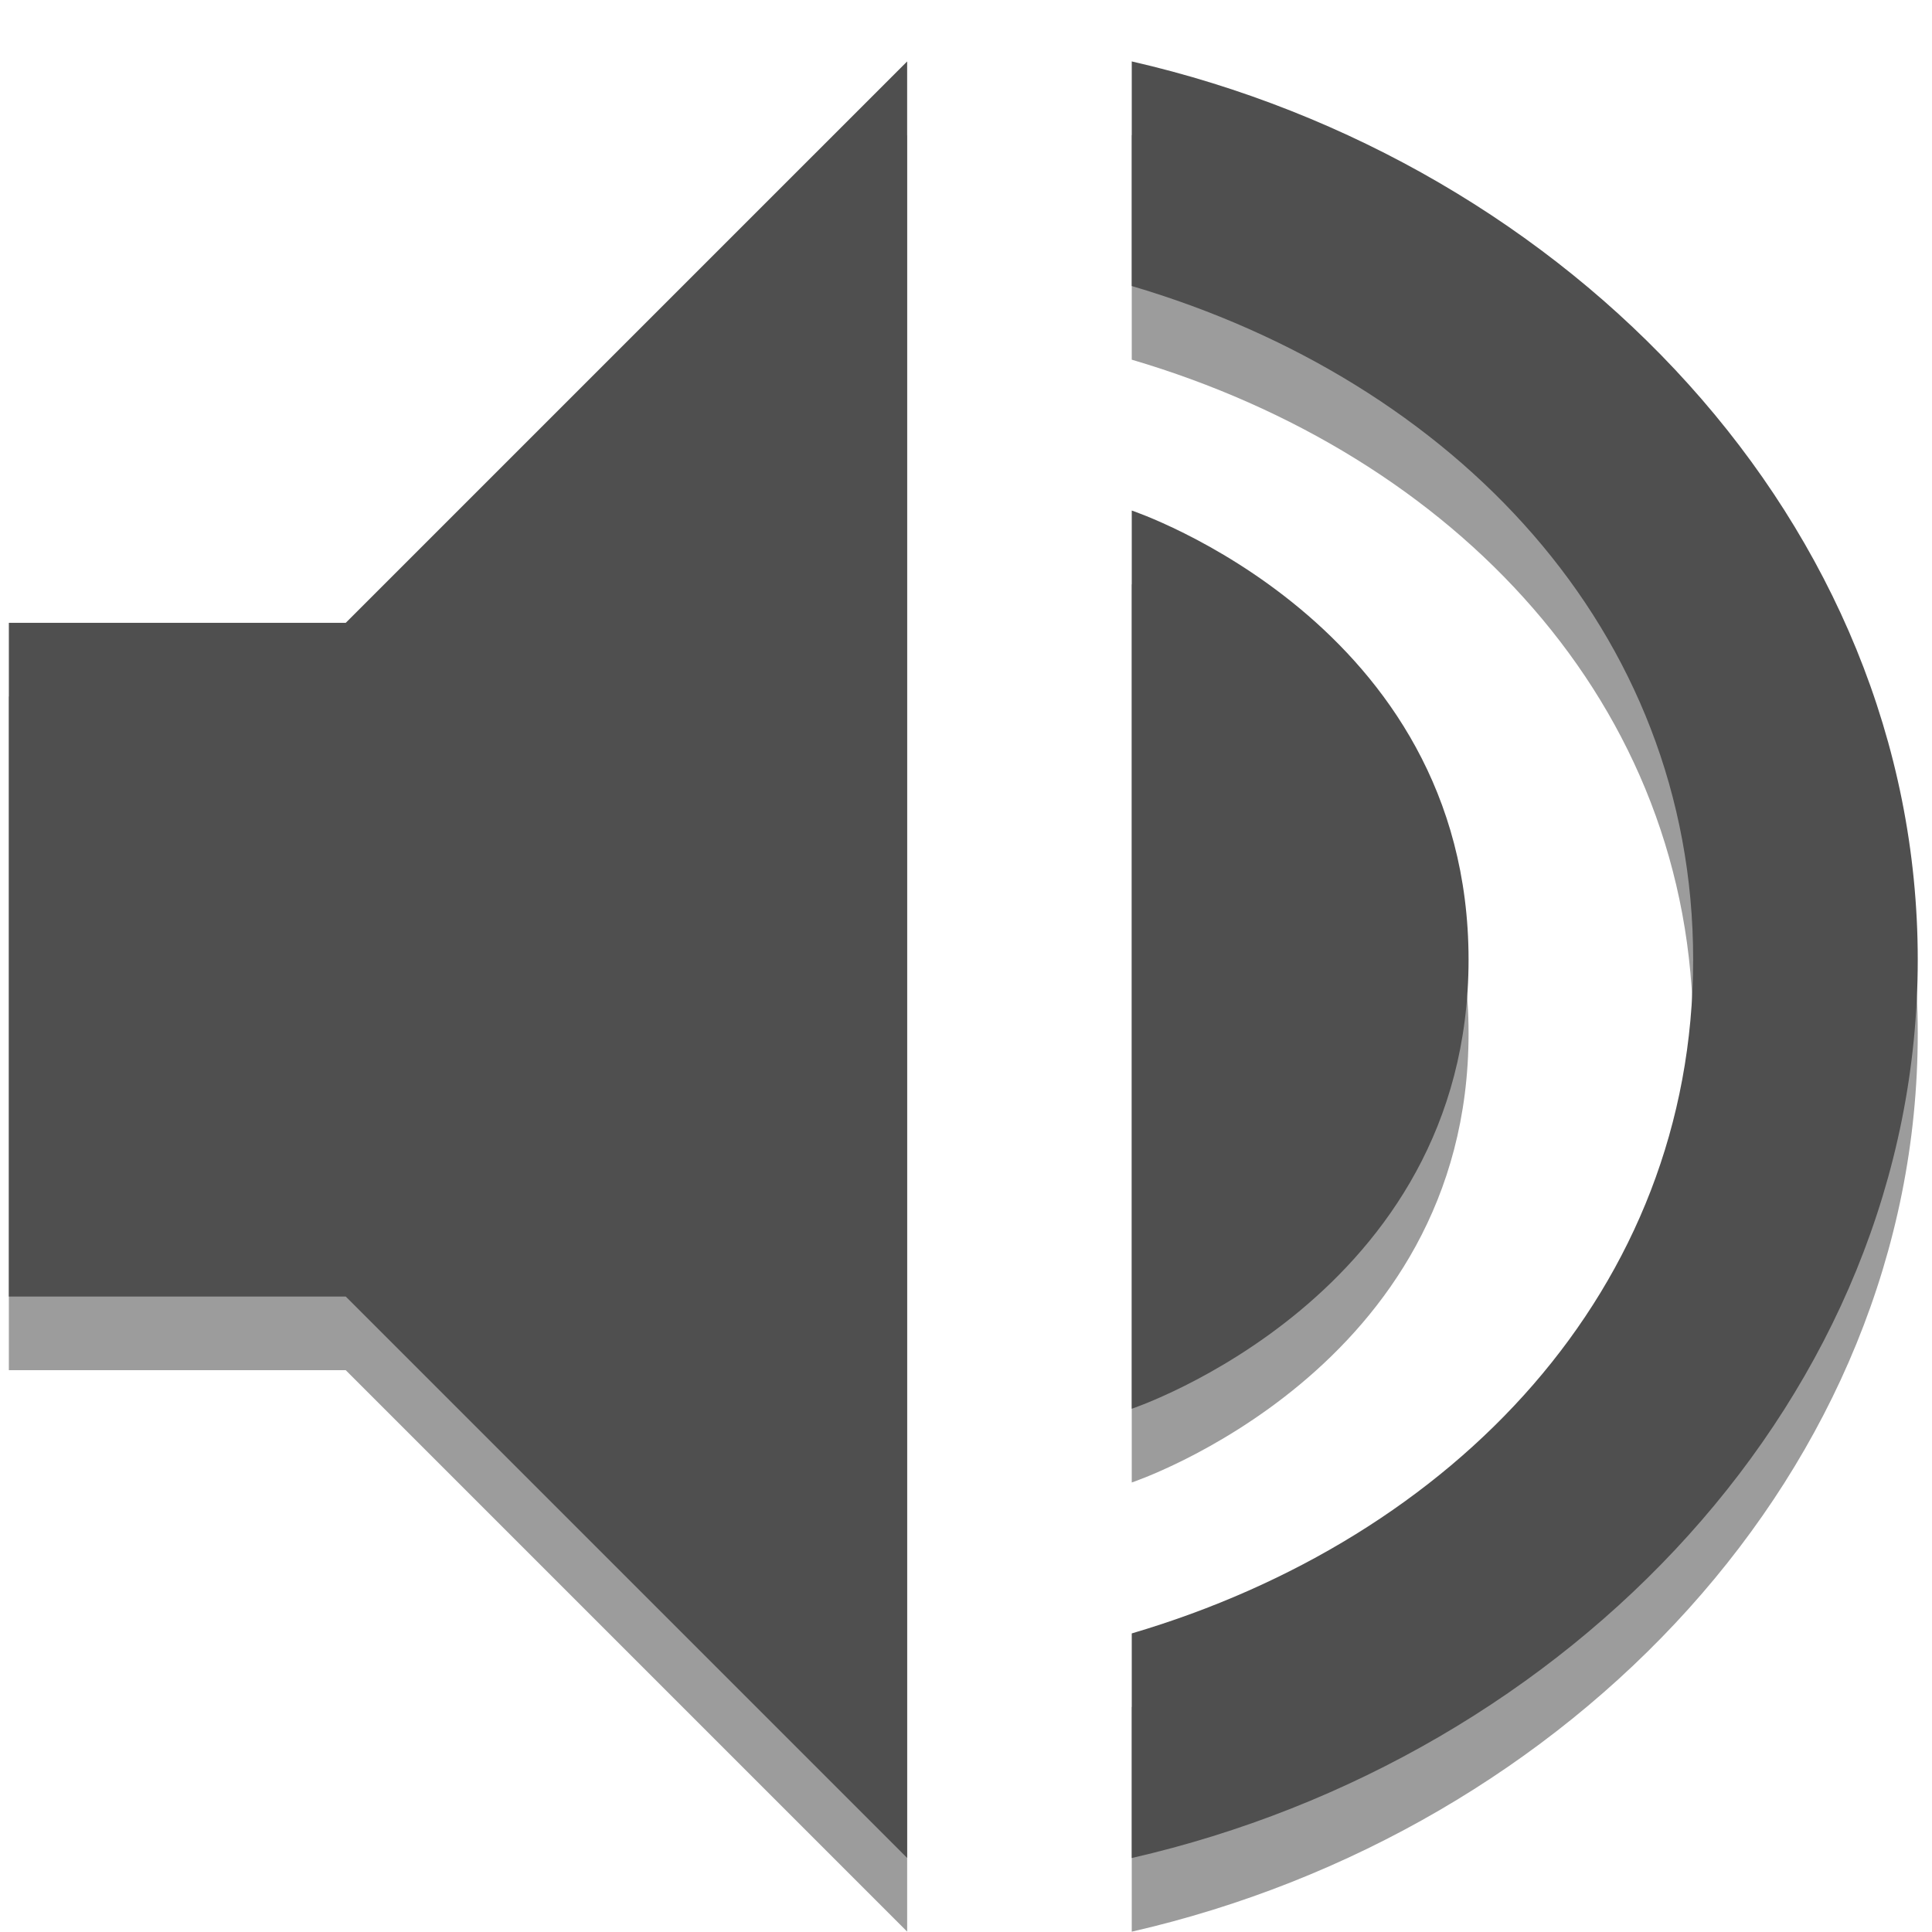
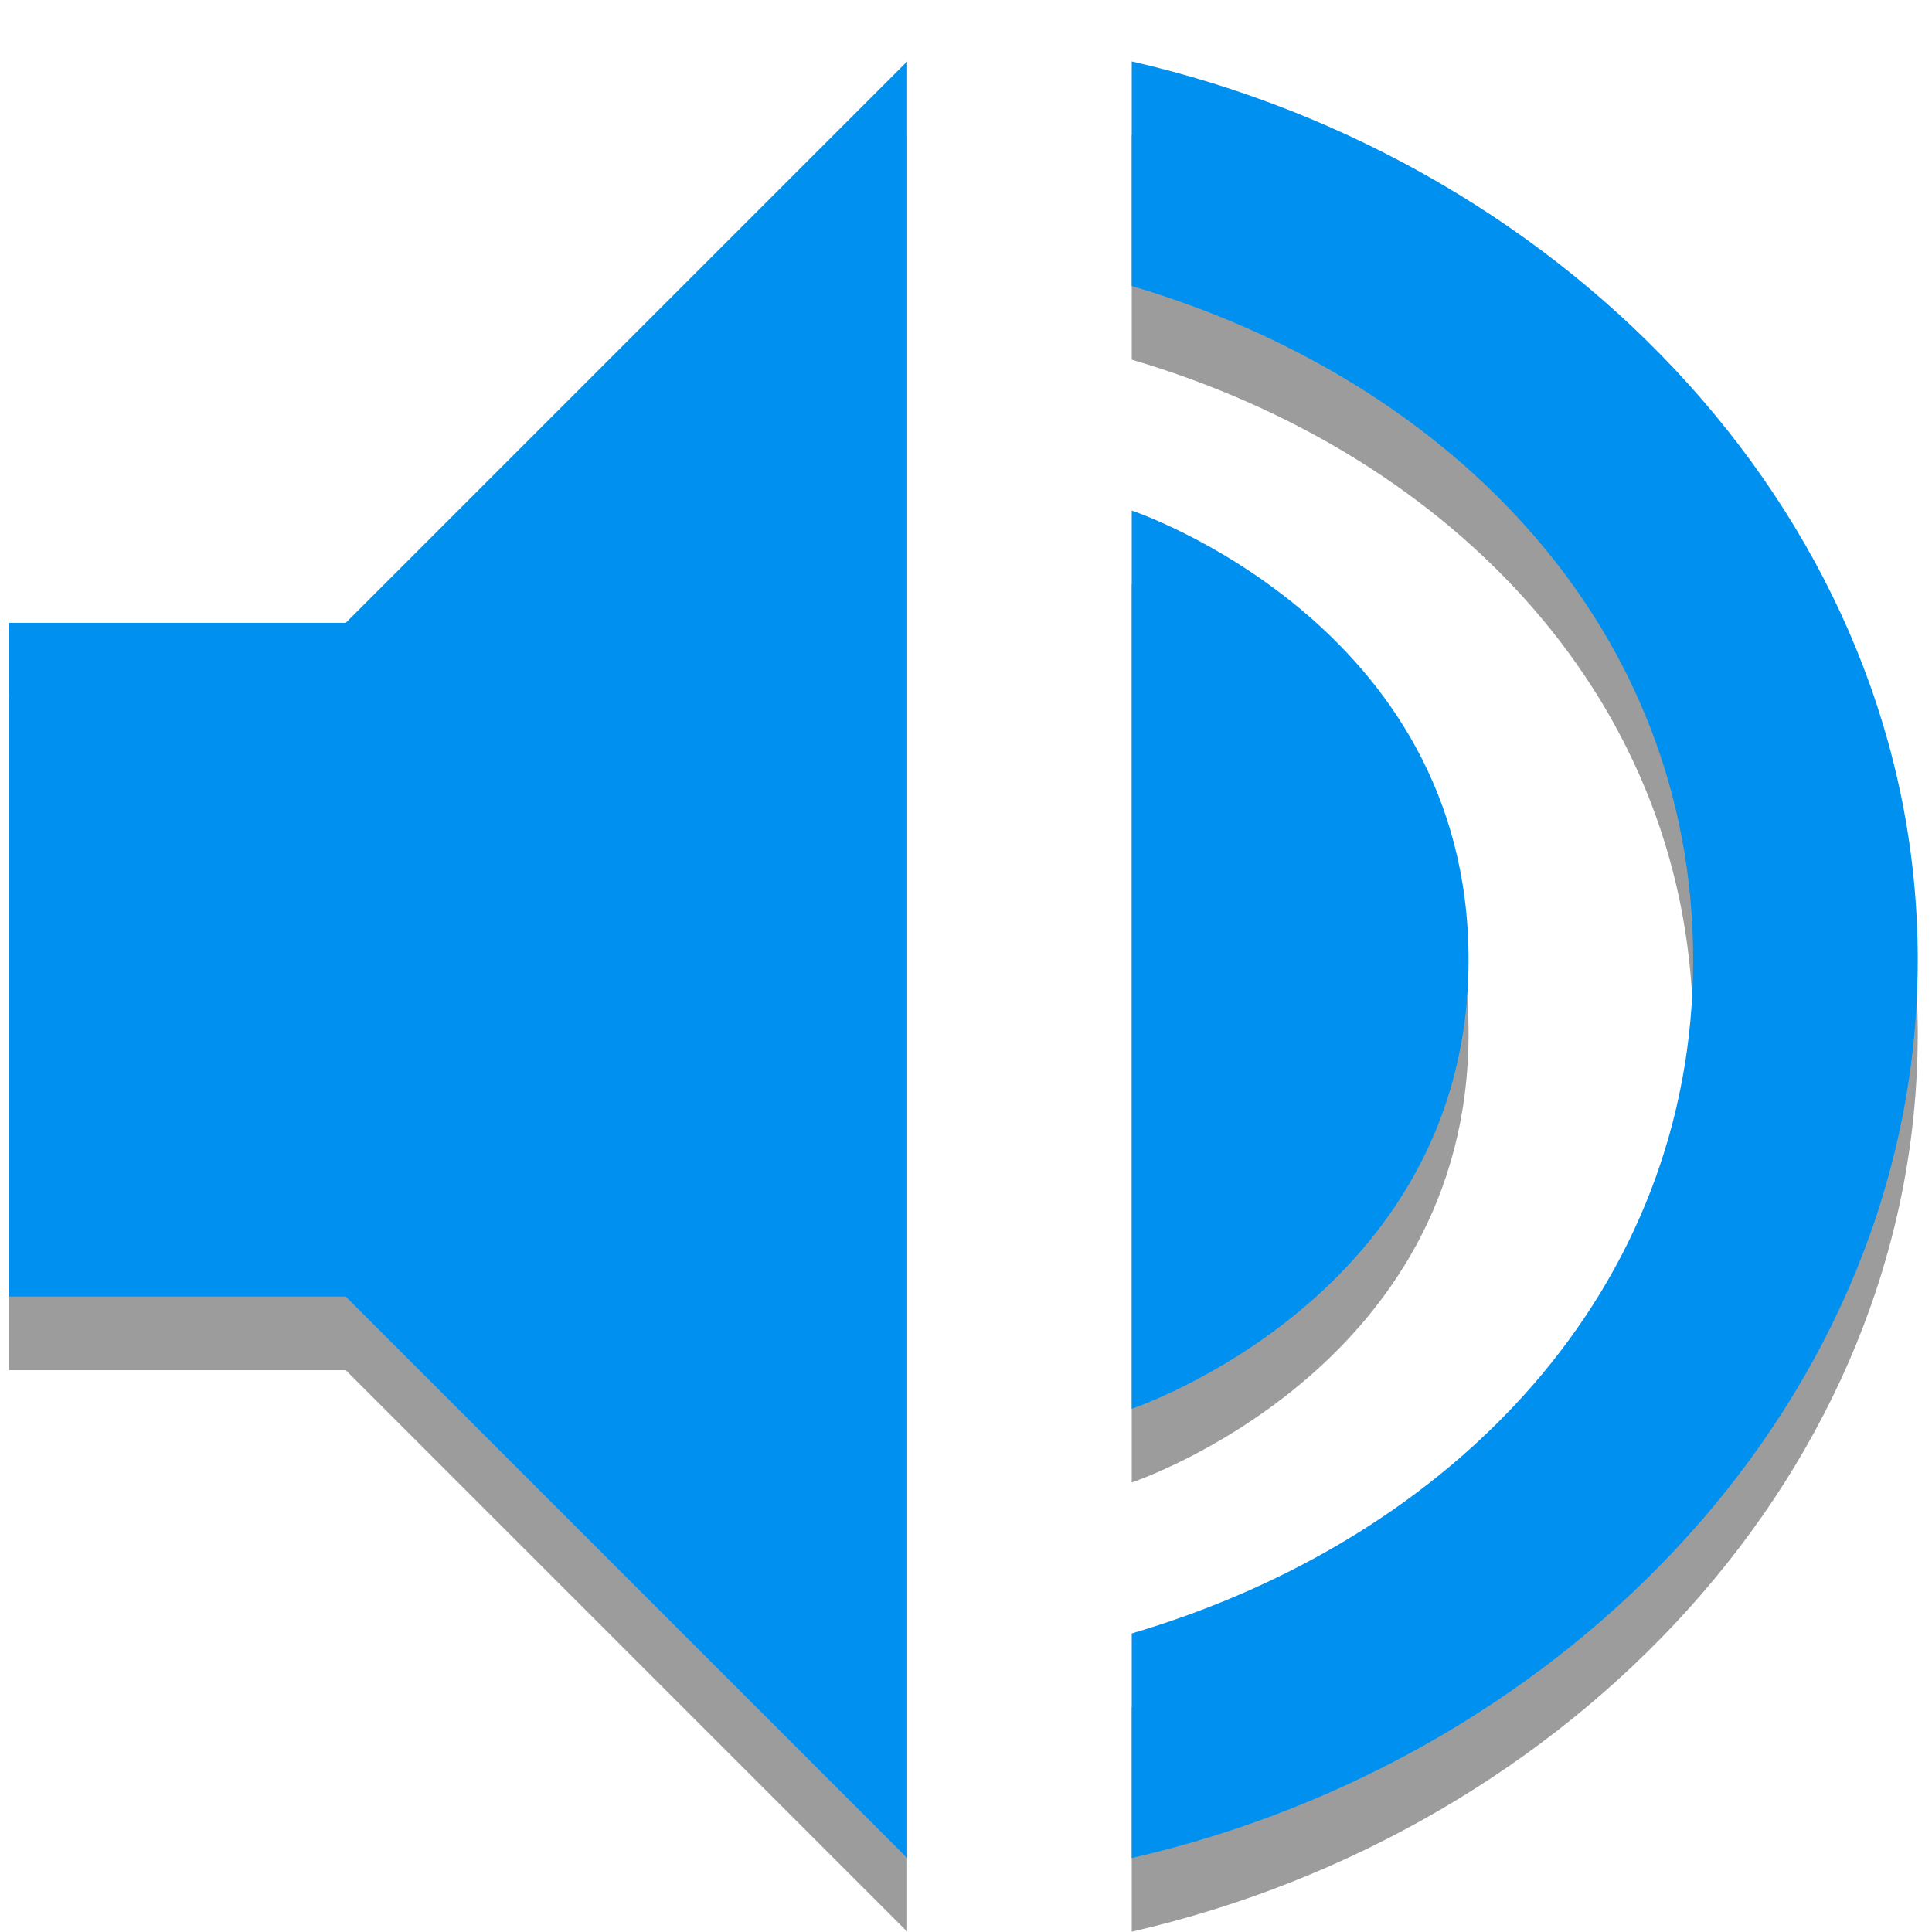
<svg xmlns="http://www.w3.org/2000/svg" xmlns:xlink="http://www.w3.org/1999/xlink" version="1.0" width="24" height="24" id="svg2" xml:space="preserve">
  <defs id="defs4">
    <linearGradient id="linearGradient3759">
      <stop id="stop3761" style="stop-color:#888a85;stop-opacity:1" offset="0" />
      <stop id="stop3763" style="stop-color:#d4d4d0;stop-opacity:1" offset="0.464" />
      <stop id="stop3765" style="stop-color:#555753;stop-opacity:1" offset="1" />
    </linearGradient>
    <linearGradient id="linearGradient2864">
      <stop id="stop2866" style="stop-color:#888a85;stop-opacity:1" offset="0" />
      <stop id="stop2868" style="stop-color:#9e9e92;stop-opacity:1" offset="0.43" />
      <stop id="stop2870" style="stop-color:#555753;stop-opacity:1" offset="1" />
    </linearGradient>
    <linearGradient id="linearGradient3637">
      <stop id="stop3639" style="stop-color:#888a85;stop-opacity:1" offset="0" />
      <stop id="stop3641" style="stop-color:#d4d4d0;stop-opacity:1" offset="0.509" />
      <stop id="stop3643" style="stop-color:#555753;stop-opacity:1" offset="1" />
    </linearGradient>
    <linearGradient x1="8" y1="7" x2="8" y2="10" id="linearGradient3598-8" xlink:href="#linearGradient3592-7" gradientUnits="userSpaceOnUse" gradientTransform="translate(6,3)" />
    <linearGradient id="linearGradient3592-7">
      <stop id="stop3594-1" style="stop-color:#3b7caf;stop-opacity:1" offset="0" />
      <stop id="stop3596-7" style="stop-color:#194c70;stop-opacity:1" offset="1" />
    </linearGradient>
    <radialGradient cx="7.955" cy="19.437" r="6.452" fx="7.955" fy="19.437" id="radialGradient5631" xlink:href="#linearGradient5625" gradientUnits="userSpaceOnUse" gradientTransform="matrix(1,0,0,0.2876712,0,13.84535)" />
    <linearGradient id="linearGradient5625">
      <stop id="stop5627" style="stop-color:#000000;stop-opacity:1" offset="0" />
      <stop id="stop5629" style="stop-color:#000000;stop-opacity:0" offset="1" />
    </linearGradient>
    <linearGradient x1="15.332" y1="19.608" x2="11.418" y2="28.91" id="linearGradient9150" xlink:href="#linearGradient2864" gradientUnits="userSpaceOnUse" gradientTransform="matrix(0.4802041,0,0,0.5749477,304.6977,175.0637)" />
    <linearGradient id="linearGradient3608-2">
      <stop id="stop3610-7" style="stop-color:#1b1b1b;stop-opacity:1" offset="0" />
      <stop id="stop3612-2" style="stop-color:#6f6f6f;stop-opacity:1" offset="1" />
    </linearGradient>
    <linearGradient x1="3.889" y1="18.937" x2="3.889" y2="25.947" id="linearGradient9147" xlink:href="#linearGradient10872" gradientUnits="userSpaceOnUse" gradientTransform="matrix(0.4947742,0,0,0.4902913,305.3097,177.4418)" />
    <linearGradient id="linearGradient10872">
      <stop id="stop10874" style="stop-color:#888a85;stop-opacity:1" offset="0" />
      <stop id="stop10876" style="stop-color:#9e9e92;stop-opacity:1" offset="0.253" />
      <stop id="stop10878" style="stop-color:#555753;stop-opacity:1" offset="1" />
    </linearGradient>
    <linearGradient x1="12.25" y1="19.75" x2="10.875" y2="33.125" id="linearGradient9143" xlink:href="#linearGradient21598" gradientUnits="userSpaceOnUse" gradientTransform="matrix(0.3772723,0,0,0.4726962,306.3428,177.7643)" />
    <linearGradient id="linearGradient21598">
      <stop id="stop21600" style="stop-color:#ffffff;stop-opacity:1" offset="0" />
      <stop id="stop21602" style="stop-color:#ffffff;stop-opacity:0" offset="1" />
    </linearGradient>
    <linearGradient x1="0.032" y1="24.093" x2="-0.176" y2="34.165" id="linearGradient10047" xlink:href="#linearGradient3637" gradientUnits="userSpaceOnUse" gradientTransform="matrix(0.8631137,0,0,0.8010292,305.9571,164.7008)" />
    <linearGradient x1="20.46" y1="13.925" x2="20.46" y2="32.599" id="linearGradient9130" xlink:href="#linearGradient3759" gradientUnits="userSpaceOnUse" gradientTransform="matrix(0.9980931,0,0,0.588451,294.077,174.7599)" />
    <linearGradient x1="313.981" y1="187" x2="311.982" y2="187" id="linearGradient4248" xlink:href="#linearGradient4242" gradientUnits="userSpaceOnUse" gradientTransform="translate(0.9999923,0)" />
    <linearGradient id="linearGradient4242">
      <stop id="stop4244" style="stop-color:#1b1b1b;stop-opacity:1" offset="0" />
      <stop id="stop4246" style="stop-color:#000000;stop-opacity:0" offset="1" />
    </linearGradient>
    <linearGradient x1="17" y1="7" x2="17" y2="16" id="linearGradient3712" xlink:href="#linearGradient3592-7" gradientUnits="userSpaceOnUse" />
    <linearGradient x1="20" y1="4" x2="20" y2="19" id="linearGradient3720" xlink:href="#linearGradient3592-7" gradientUnits="userSpaceOnUse" />
    <linearGradient x1="309.982" y1="193" x2="309.982" y2="184" id="linearGradient3635" xlink:href="#linearGradient3608-2" gradientUnits="userSpaceOnUse" />
    <linearGradient x1="310.18" y1="192.994" x2="310.18" y2="184.185" id="linearGradient3651" xlink:href="#linearGradient3608-2" gradientUnits="userSpaceOnUse" />
    <linearGradient x1="307.482" y1="193" x2="307.482" y2="184" id="linearGradient3659" xlink:href="#linearGradient3608-2" gradientUnits="userSpaceOnUse" />
    <style id="current-color-scheme" type="text/css">
   .ColorScheme-Text { color:#dfdfdf; } .ColorScheme-Highlight { color:#4285f4; } .ColorScheme-NeutralText { color:#ff9800; } .ColorScheme-PositiveText { color:#4caf50; } .ColorScheme-NegativeText { color:#f44336; }
  </style>
  </defs>
  <path style="opacity:0.387;fill:#000000;fill-opacity:1;stroke-width:1.395" class="ColorScheme-Text" d="M 11.269,1.678 4.295,8.652 H 0.11 v 8.369 H 4.295 l 6.974,6.974 z m 2.79,0 v 2.79 c 4.001,1.18 6.974,4.272 6.974,8.369 0,4.097 -2.973,7.189 -6.974,8.369 v 2.79 c 5.432,-1.243 9.764,-5.739 9.764,-11.159 0,-5.42 -4.332,-9.915 -9.764,-11.159 z m 0,5.579 V 18.416 c 0,0 4.185,-1.395 4.184,-5.579 -2.79e-4,-4.184 -4.184,-5.579 -4.184,-5.579 z" id="path2" />
-   <path style="fill:#4f4f4f;fill-opacity:1;stroke-width:1.395" class="ColorScheme-Text" d="M 11.269,0.763 4.295,7.737 H 0.11 V 16.106 H 4.295 l 6.974,6.974 z m 2.79,0 v 2.79 c 4.001,1.18 6.974,4.272 6.974,8.369 0,4.097 -2.973,7.189 -6.974,8.369 v 2.79 c 5.432,-1.243 9.764,-5.739 9.764,-11.159 0,-5.42 -4.332,-9.915 -9.764,-11.159 z m 0,5.579 V 17.5 c 0,0 4.185,-1.395 4.184,-5.579 -2.79e-4,-4.184 -4.184,-5.579 -4.184,-5.579 z" id="path1" />
+   <path style="fill:#0090ef;fill-opacity:1;stroke-width:1.395" class="ColorScheme-Text" d="M 11.269,0.763 4.295,7.737 H 0.11 V 16.106 H 4.295 l 6.974,6.974 z m 2.79,0 v 2.79 c 4.001,1.18 6.974,4.272 6.974,8.369 0,4.097 -2.973,7.189 -6.974,8.369 v 2.79 c 5.432,-1.243 9.764,-5.739 9.764,-11.159 0,-5.42 -4.332,-9.915 -9.764,-11.159 z m 0,5.579 V 17.5 c 0,0 4.185,-1.395 4.184,-5.579 -2.79e-4,-4.184 -4.184,-5.579 -4.184,-5.579 z" id="path1" />
</svg>
